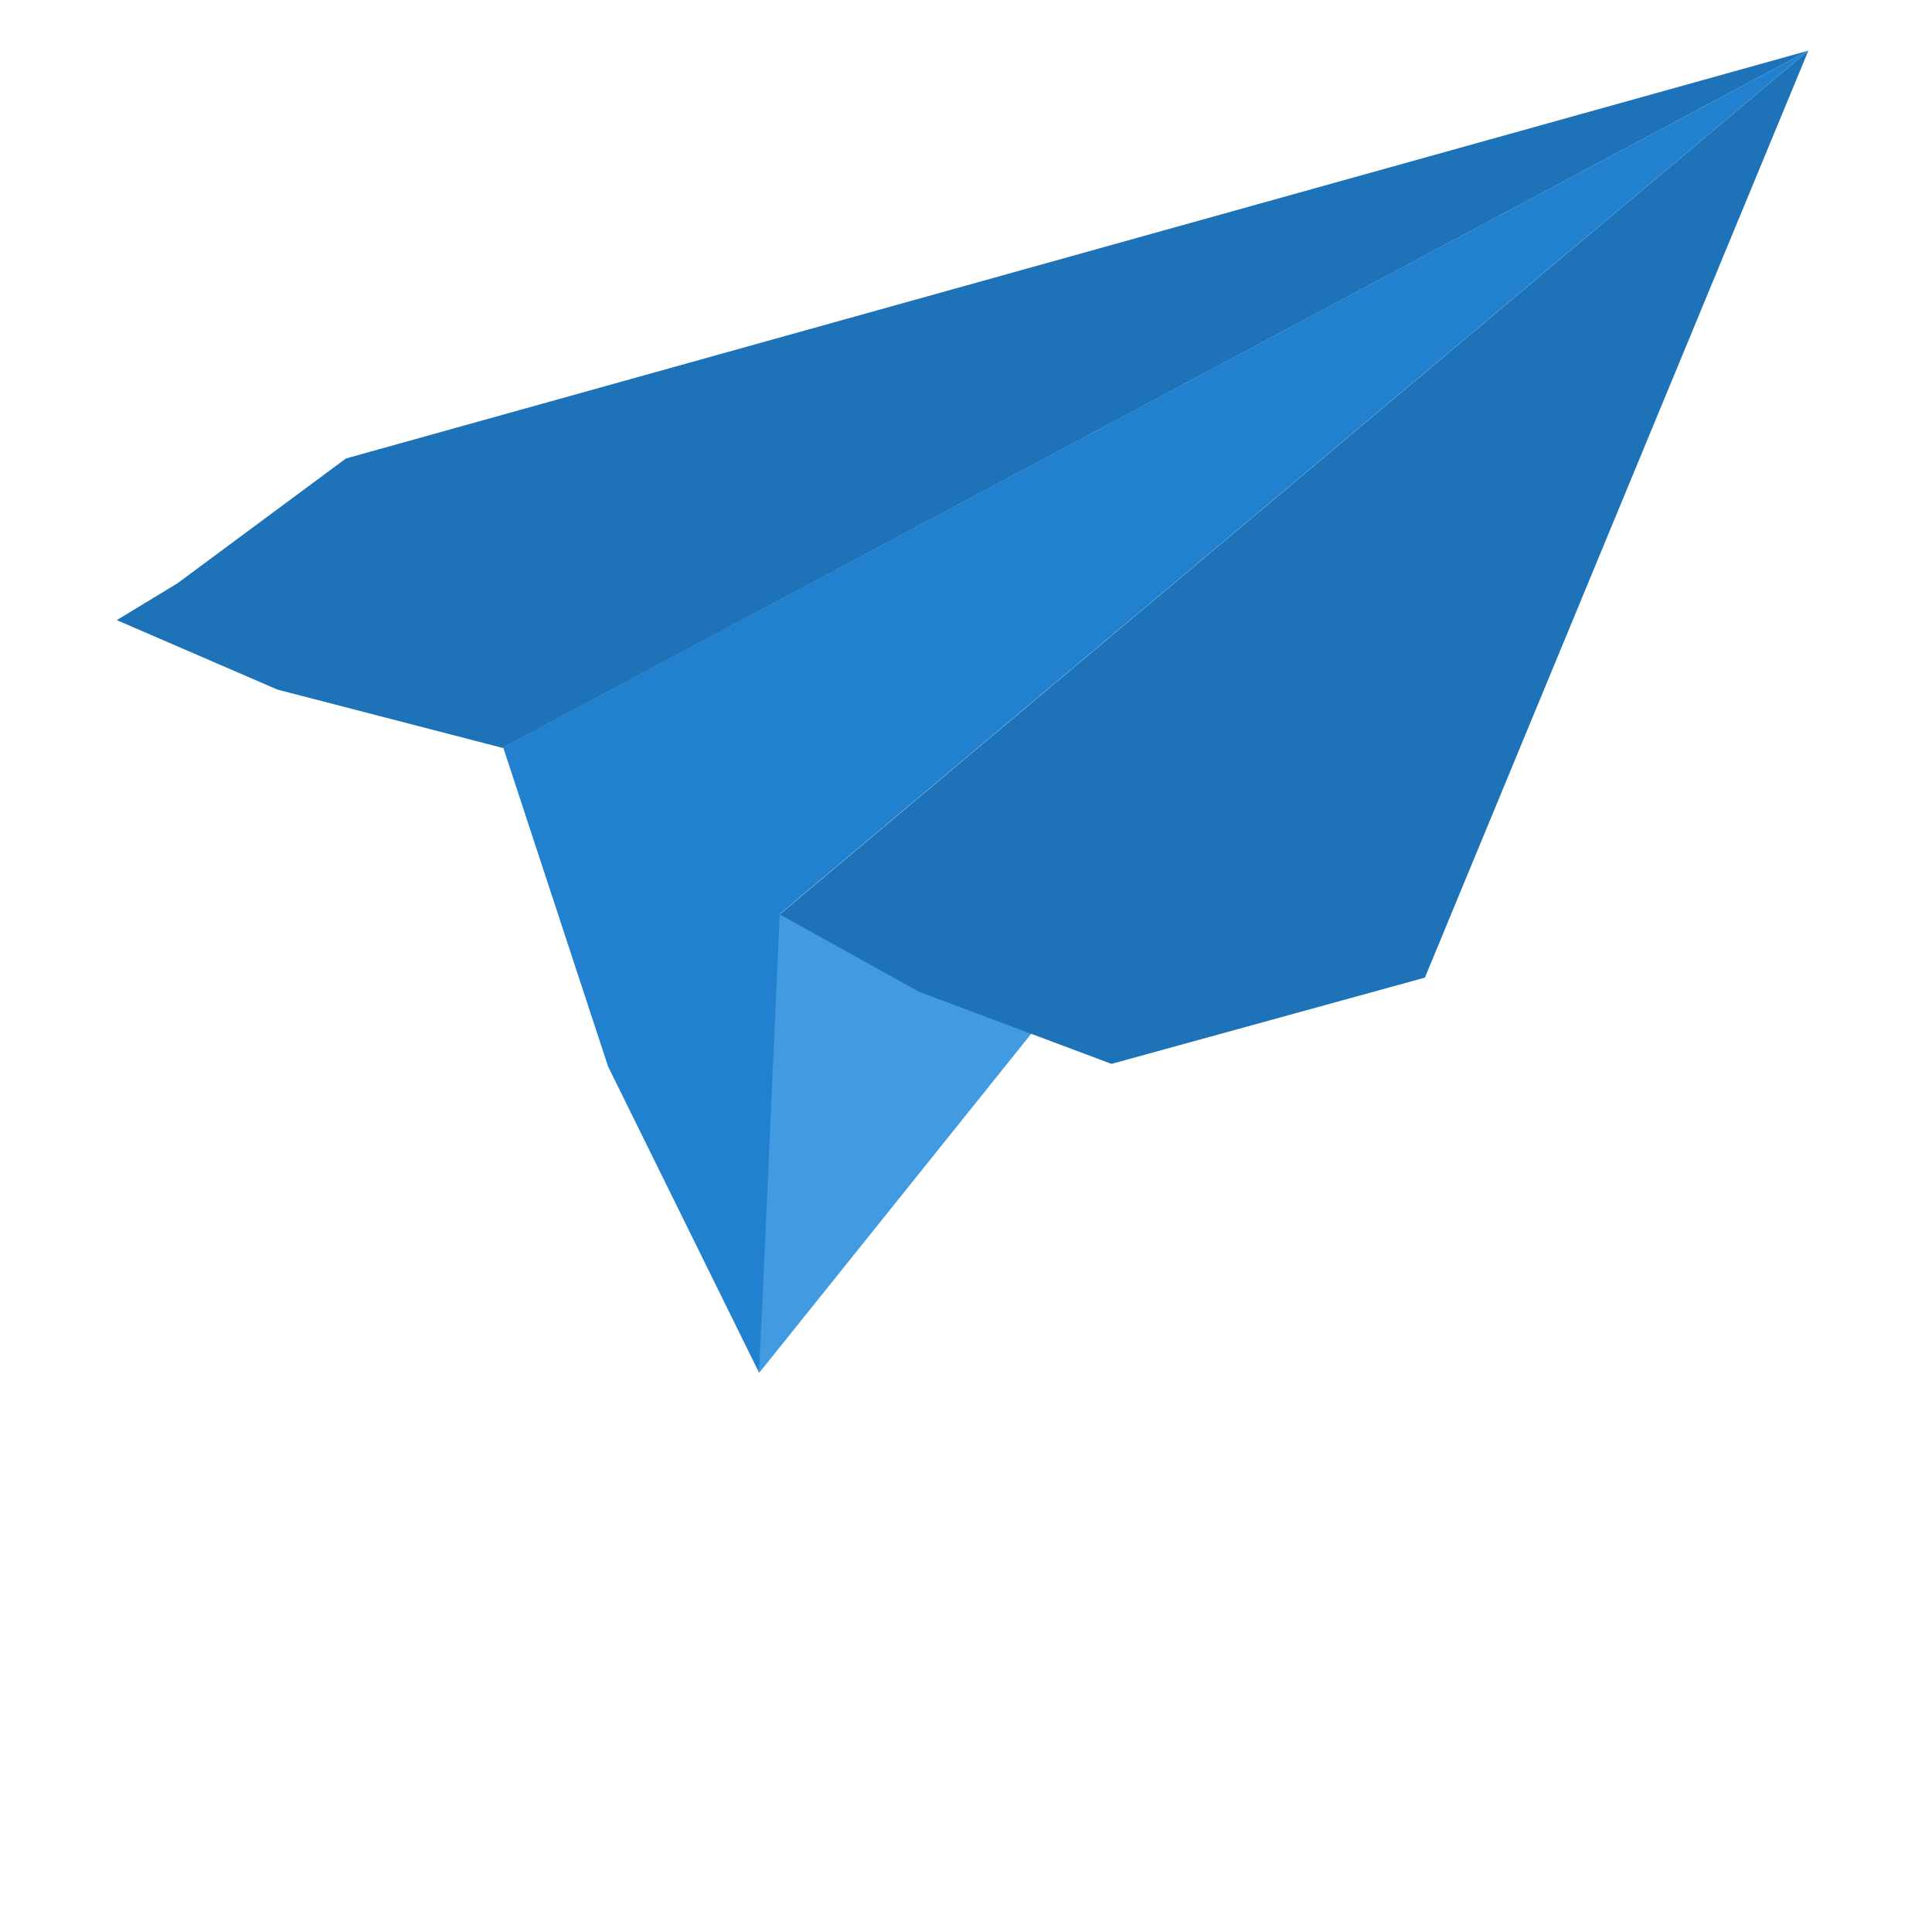
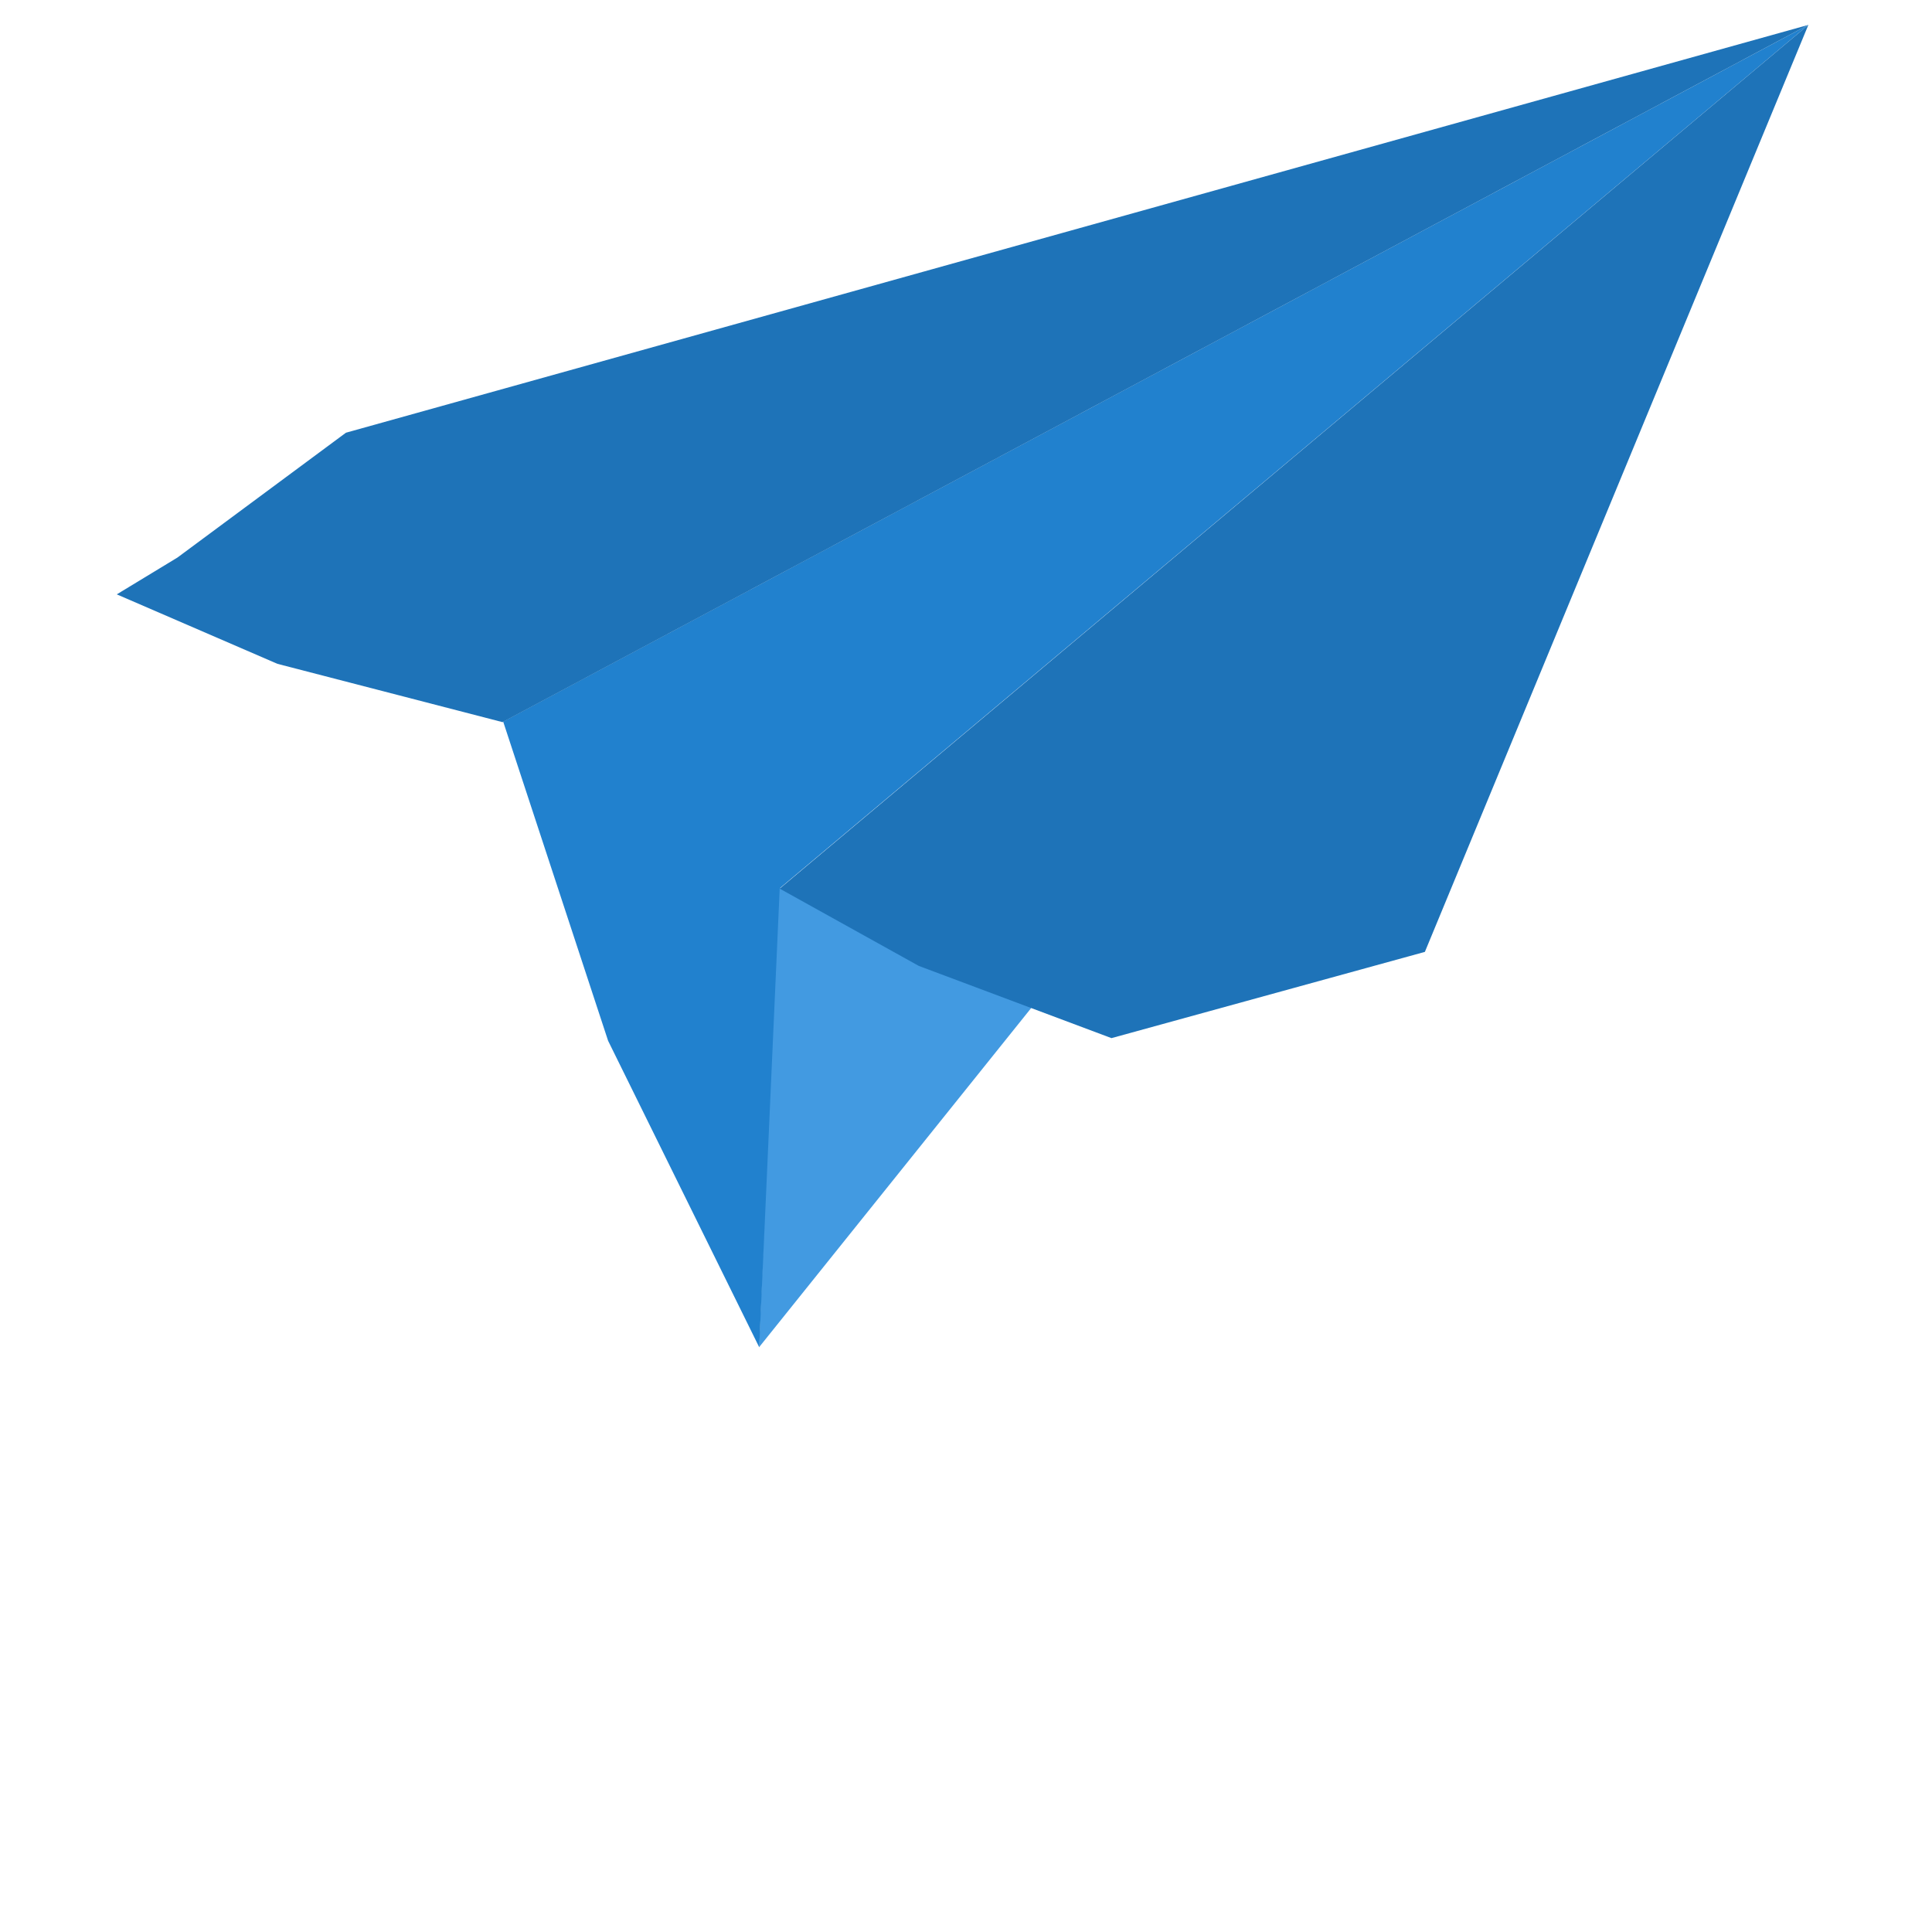
- <svg xmlns="http://www.w3.org/2000/svg" width="300" height="300" viewBox="234 144 150 12">
+ <svg xmlns="http://www.w3.org/2000/svg" width="300" height="300" viewBox="234 146 150 12">
  <g fill="none" fill-rule="evenodd">
    <path fill="#429AE1" d="M294.392 145.867l11.403 5.462 8.872 3.179-21.734 27.092z" />
    <path fill="#2181CE" d="M273.067 133.027L374.4 78.933l-79.864 67.035-1.59 35.632-11.733-23.794z" />
    <path fill="#1E73B8" d="M243.067 123.146l4.708-2.857 13.083-9.693L374.4 78.933l-101.383 54.134-17.475-4.526zM294.533 145.992l10.8 6 14.962 5.608 24.332-6.696 29.773-71.97z" />
  </g>
</svg>
